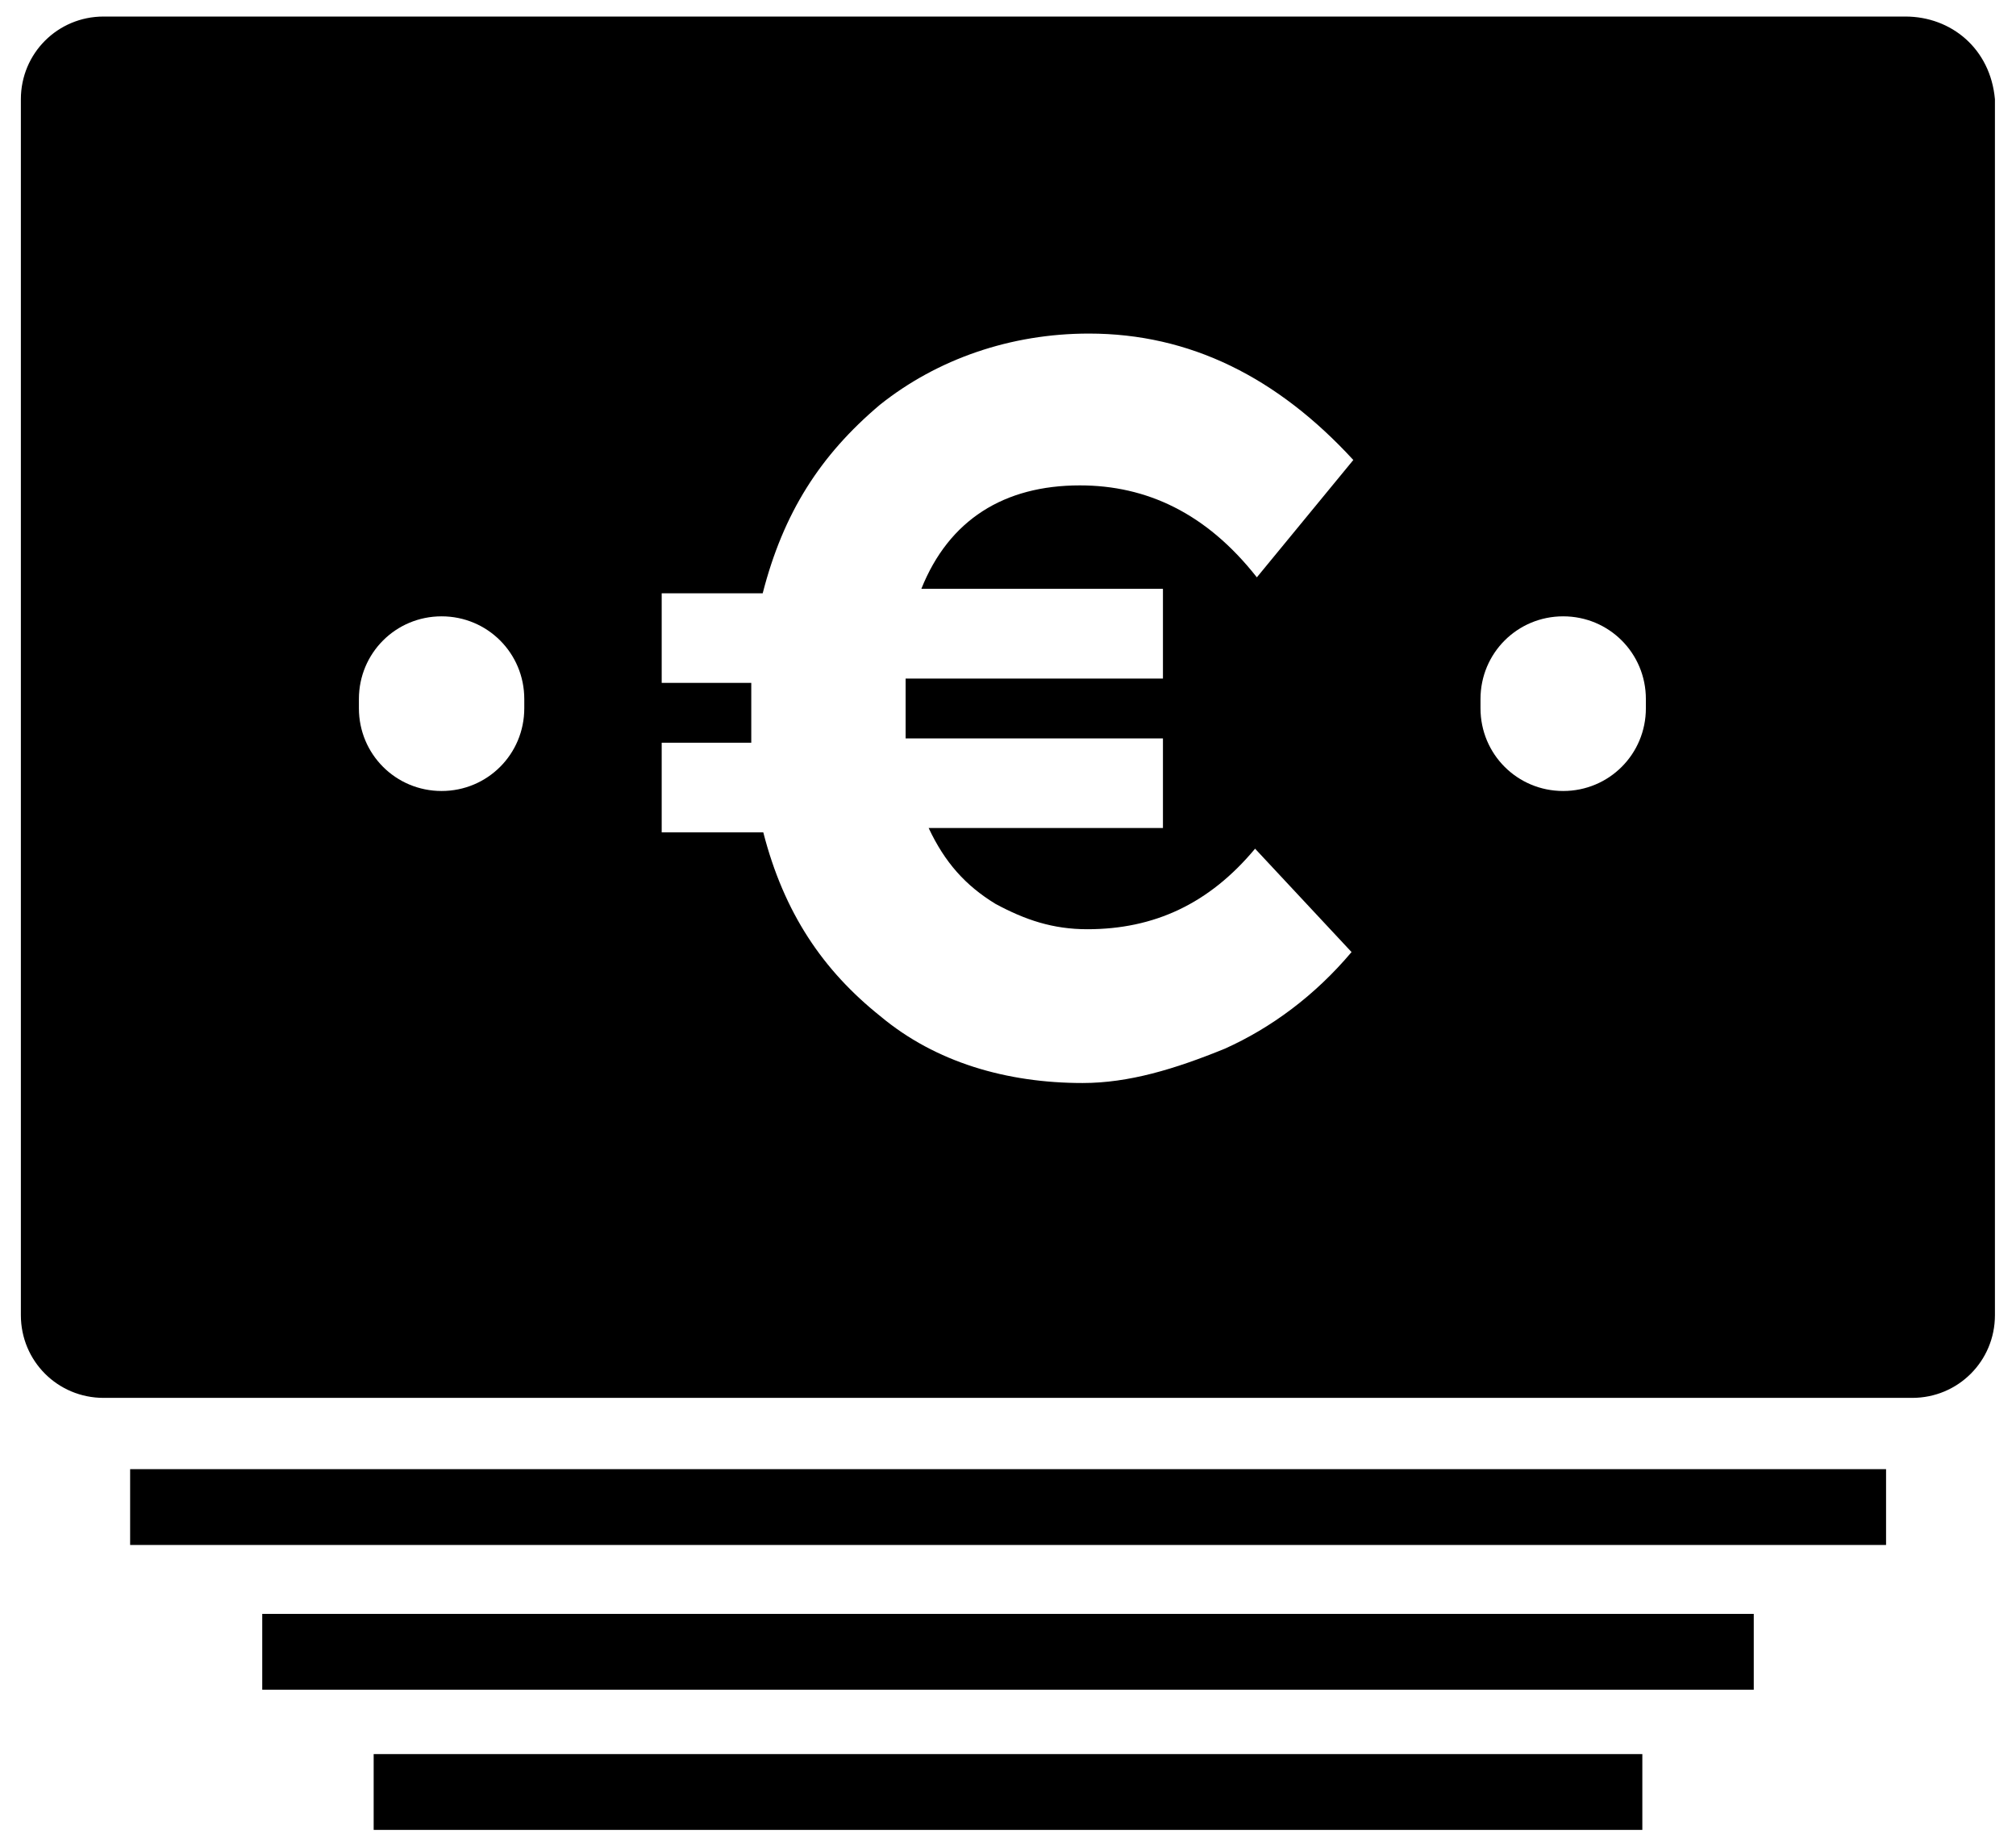
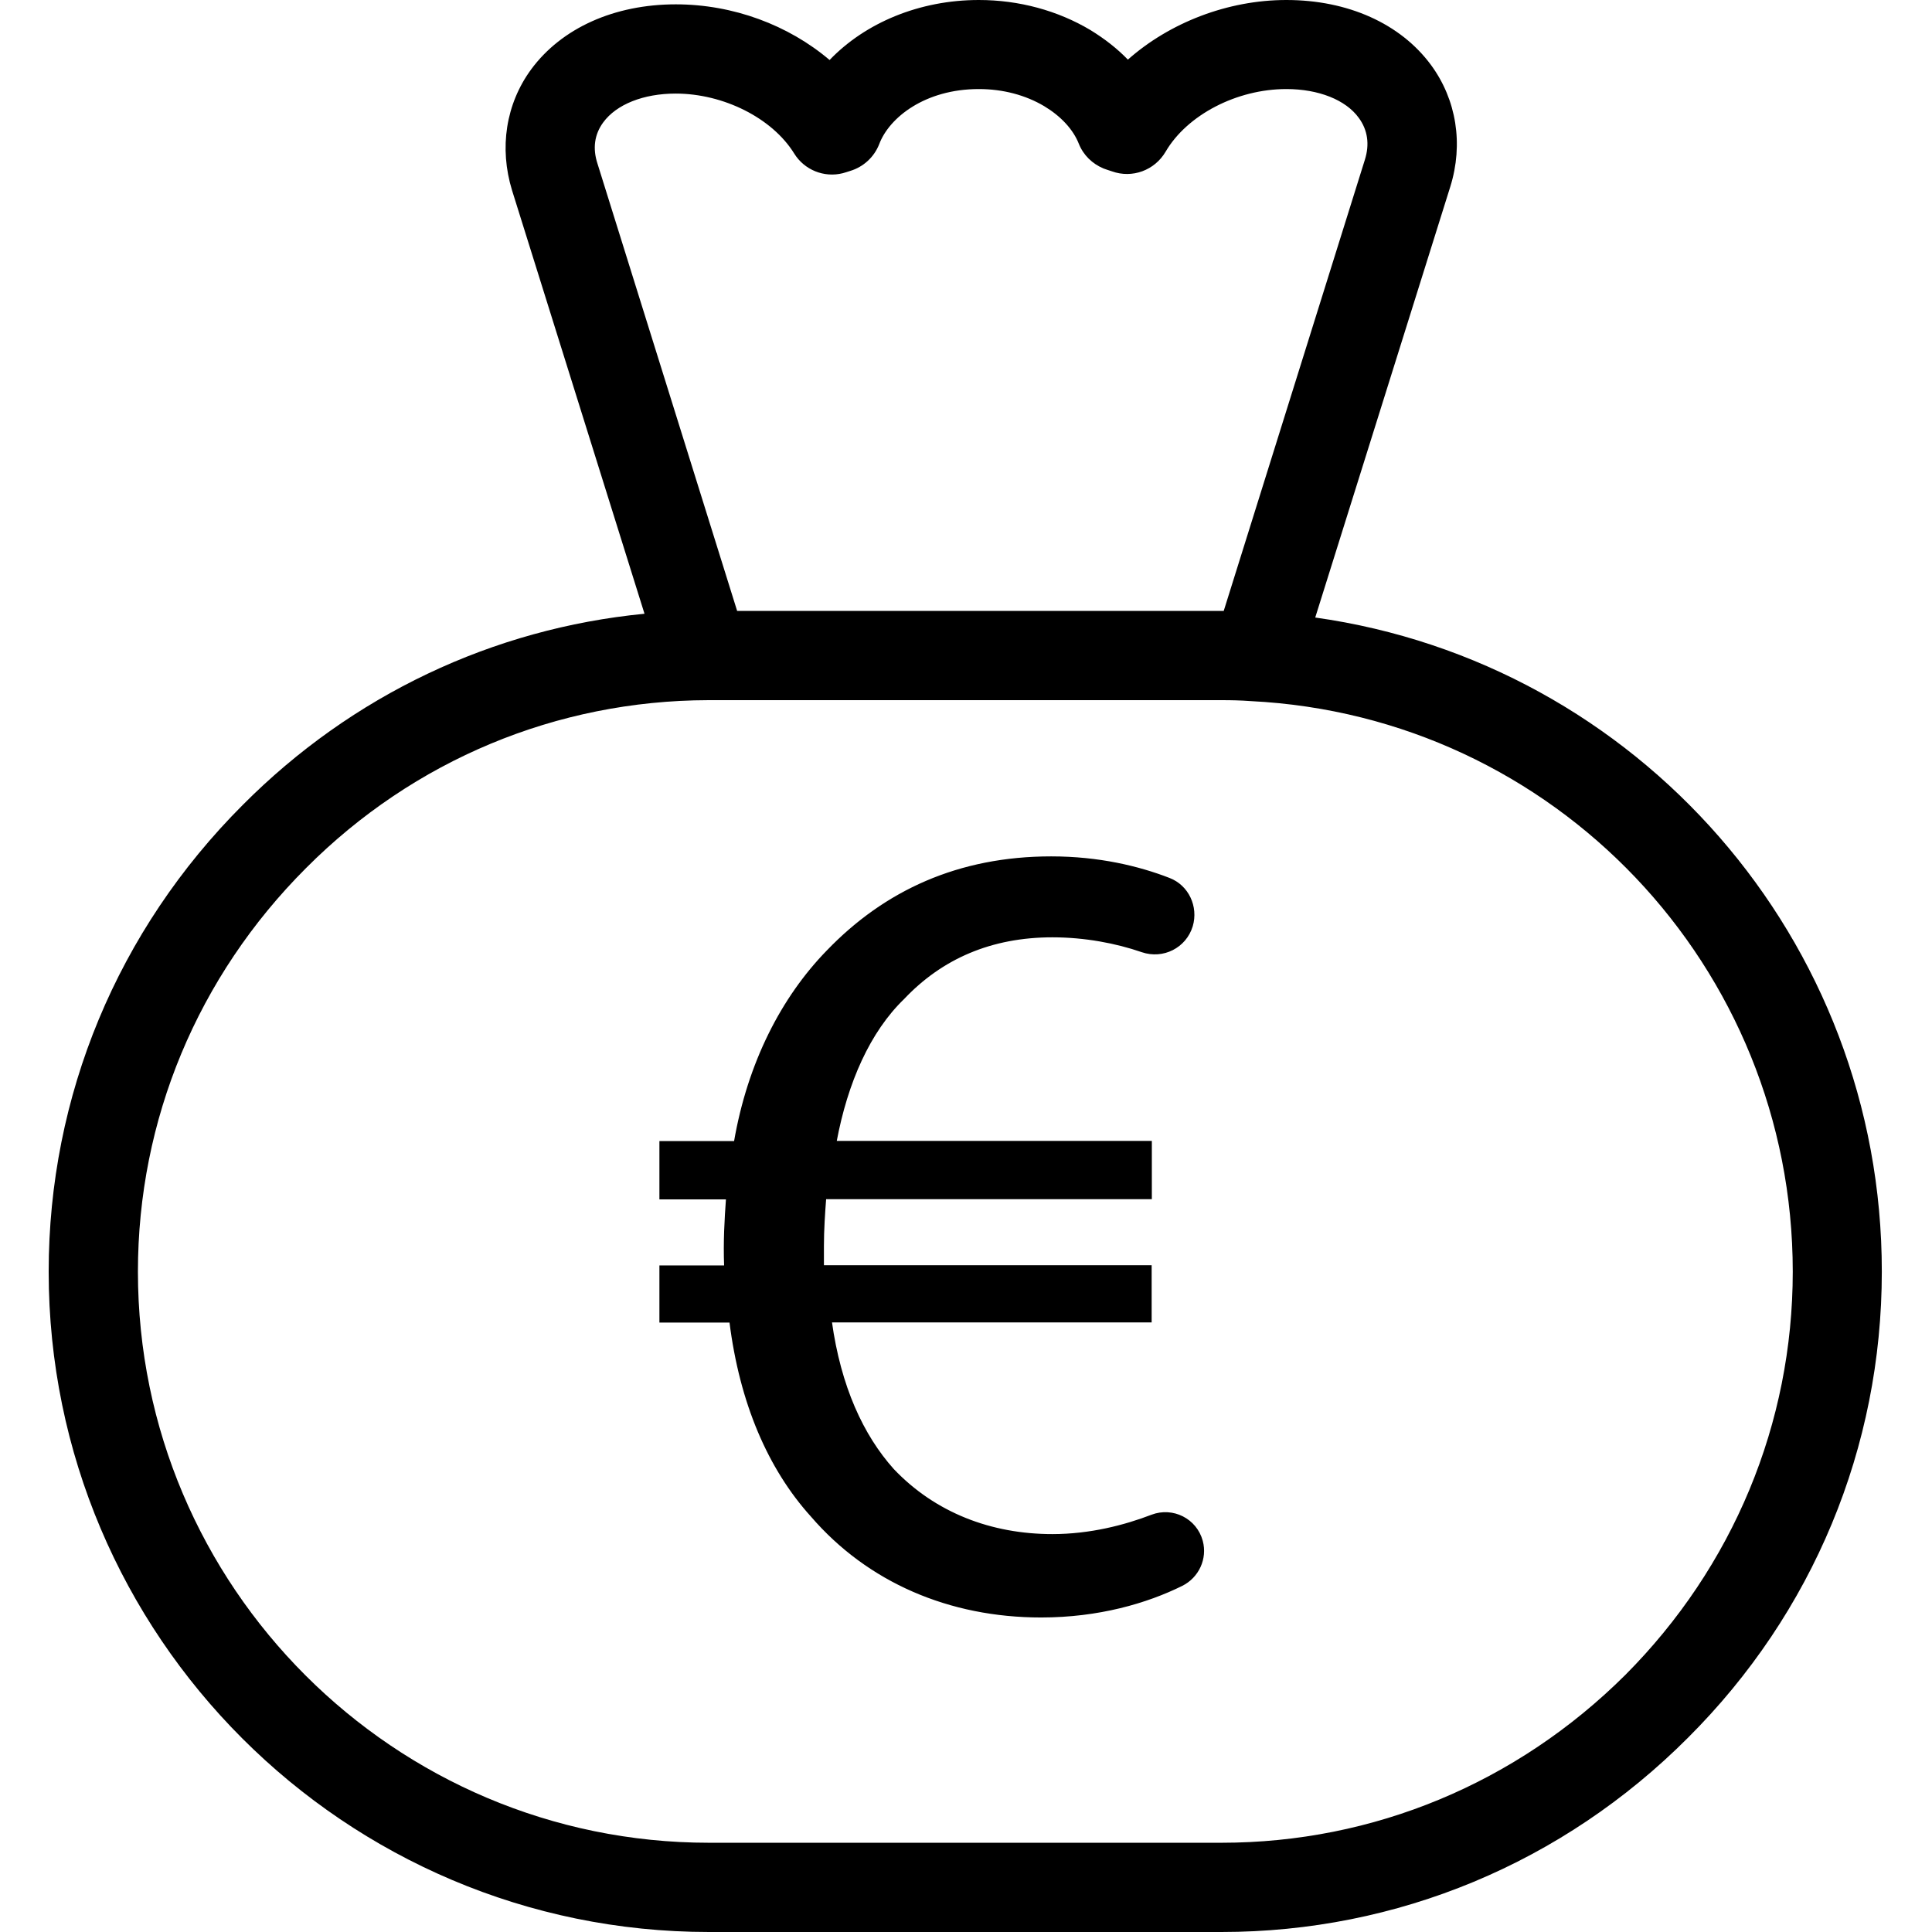
- <svg xmlns="http://www.w3.org/2000/svg" version="1.1" id="icone" x="0px" y="0px" viewBox="0 0 1024 937.8" style="enable-background:new 0 0 1024 937.8;" xml:space="preserve">
-   <g>
-     <path d="M967.8,8.4H52.6c-23.3,0-42,18.7-42,42v617.5c0,23.3,18.7,42,42,42h918.7c23.3,0,42-18.7,42-42V50.4   C1011,24.7,991.1,8.4,967.8,8.4z M266.3,359.7c0,23.3-18.7,42-42,42s-42-18.7-42-42V355c0-23.3,18.7-42,42-42s42,18.7,42,42V359.7z    M590.7,299.1v45.5H460c0,4.7,0,8.2,0,15.2c0,5.9,0,12.9,0,15.2h130.7v45.5h-119c8.2,17.5,18.7,29.2,33.9,38.5   c15.2,8.2,29.2,12.9,46.7,12.9c33.9,0,61.9-12.9,85.2-40.9l49,52.5c-18.7,22.2-40.9,38.5-64.2,49c-25.7,10.5-49,17.5-72.4,17.5   c-38.5,0-74.7-10.5-102.7-33.9c-29.2-23.3-49-52.5-59.5-93.4h-51.6v-45.5h45.5c0-1.2,0-8.2,0-15.2c0-5.9,0-12.9,0-15.2h-45.5v-45.5   h51.3c10.5-40.9,29.2-70.1,59.5-95.7c29.2-23.3,66.5-36.2,106.2-36.2c51.3,0,95.7,22.2,134.3,64.2l-49,59.6   c-25.7-32.7-56.1-46.7-89.9-46.7c-38.5,0-66.5,17.5-80.5,52.5h122.6V299.1z M836,359.7c0,23.3-18.7,42-42,42s-42-18.7-42-42V355   c0-23.3,18.7-42,42-42s42,18.7,42,42V359.7z" />
-     <rect x="66.1" y="746.1" width="891.9" height="38.5" />
-     <rect x="133.2" y="819.6" width="757.6" height="38.5" />
-     <rect x="189.8" y="890.8" width="644.4" height="38.5" />
+ <svg xmlns="http://www.w3.org/2000/svg" version="1.1" x="0px" y="0px" viewBox="0 0 1024 1024" style="enable-background:new 0 0 1024 1024;" xml:space="preserve">
+   <style type="text/css">
+ 	.st0{stroke:#000000;stroke-miterlimit:10;}
+ </style>
+   <g id="Calque_2">
+ </g>
+   <g id="Calque_1">
+     <g>
+       <g>
+         <path class="st0" d="M637,816.8c2.5,9.3-2,19-10.6,23.3c-18.6,9.2-44.1,16.7-74.6,16.7c-48.5,0-91.6-18.5-121.6-53.3     c-22.7-25.1-37.7-59.9-43.1-103H350v-29.3h34.1c0.1-0.1,0.1-0.1,0.2-0.2c-0.5-12.9,0.2-24.8,1-35.8H350v-29.9h39.5     c7.2-41.9,25.1-76.6,49.1-101.2c30.5-31.7,69.5-49.7,118.6-49.7c25.1,0,46.3,5.1,62.5,11.4c9.9,3.8,15,14.8,12,25l0,0     c-3.4,11.2-15.3,17.2-26.4,13.4c-13.6-4.7-30.2-7.9-47.5-7.9c-32.4,0-58.7,11.4-79,32.9c-18,17.4-30,44.3-35.9,76H610v29.9H437.4     c-0.6,7.8-1.2,16.8-1.2,25.2c0,3.6,0,6.6,0,10.8h173.7v29.3H440.4c4.8,34.7,16.8,60.5,32.9,78.5c22.2,23.4,52.1,34.7,84.5,34.7     c20,0,38.4-4.8,52.7-10.3C621.6,799.1,633.9,805.3,637,816.8L637,816.8z" />
+         <path d="M697.1,327.3l71.6-228.4c7-22.5,3.3-46-10.2-64.4C742.3,12.5,714.4,0,681.8,0c-31.2,0-62,12.1-84,31.6     c-5.7-5.9-12.4-11.1-19.9-15.7C560.6,5.6,540.1,0,518.8,0c-31.5,0-60.2,12.1-79.1,31.8c-21.8-18.5-51.1-29.5-81.5-29.5     c-32.5,0-60.5,12.5-76.7,34.5c-13.4,18.3-17,41.6-10.1,64.1l70.2,224.4c-80.3,7.8-155,43.1-212.9,101.3     C62.3,493,25.8,580.9,25.8,674c0,193.1,157,350,350,350h271.6c93.1,0,181-36.6,247.2-102.9c66.4-66.2,102.8-154,102.8-247.1     C997.5,497.9,867.7,351.3,697.1,327.3z M647.4,976.7H375.8C208.9,976.7,73.1,840.9,73.1,674c0-80.4,31.6-156.4,89.1-213.9     c57.1-57.3,132.9-88.8,213.1-89h272.2c5.1,0,10.1,0.1,15.4,0.5c161.1,8,287.3,140.9,287.3,302.4c0,80.4-31.6,156.4-88.8,213.8     C803.8,945.1,727.9,976.7,647.4,976.7z M648.6,323.8H390.7l-74-237c-2.7-8.2-1.6-15.6,3-21.9c7-9.6,21.4-15.3,38.4-15.3     c25.4,0,51.2,13,62.8,31.7c5.4,8.8,15.9,13,25.8,10.5c1.3-0.4,2.5-0.7,3.9-1.2c7-2.1,12.7-7.3,15.4-14.2     c5.3-14.1,24.3-29.2,52.8-29.2c12.8,0,24.8,3.2,34.7,9.1c8.8,5.3,15.3,12.3,18.3,19.9c2.4,6,7.1,10.6,13.1,13.1     c1.1,0.4,2.2,0.8,4.4,1.5c10.8,3.9,22.7-0.5,28.5-10.4c11.4-19.5,37.7-33.2,64-33.2c17,0,31.5,5.7,38.4,15.3     c4.7,6.4,5.8,14,3.2,22.2L648.6,323.8z" />
+       </g>
+     </g>
  </g>
</svg>
